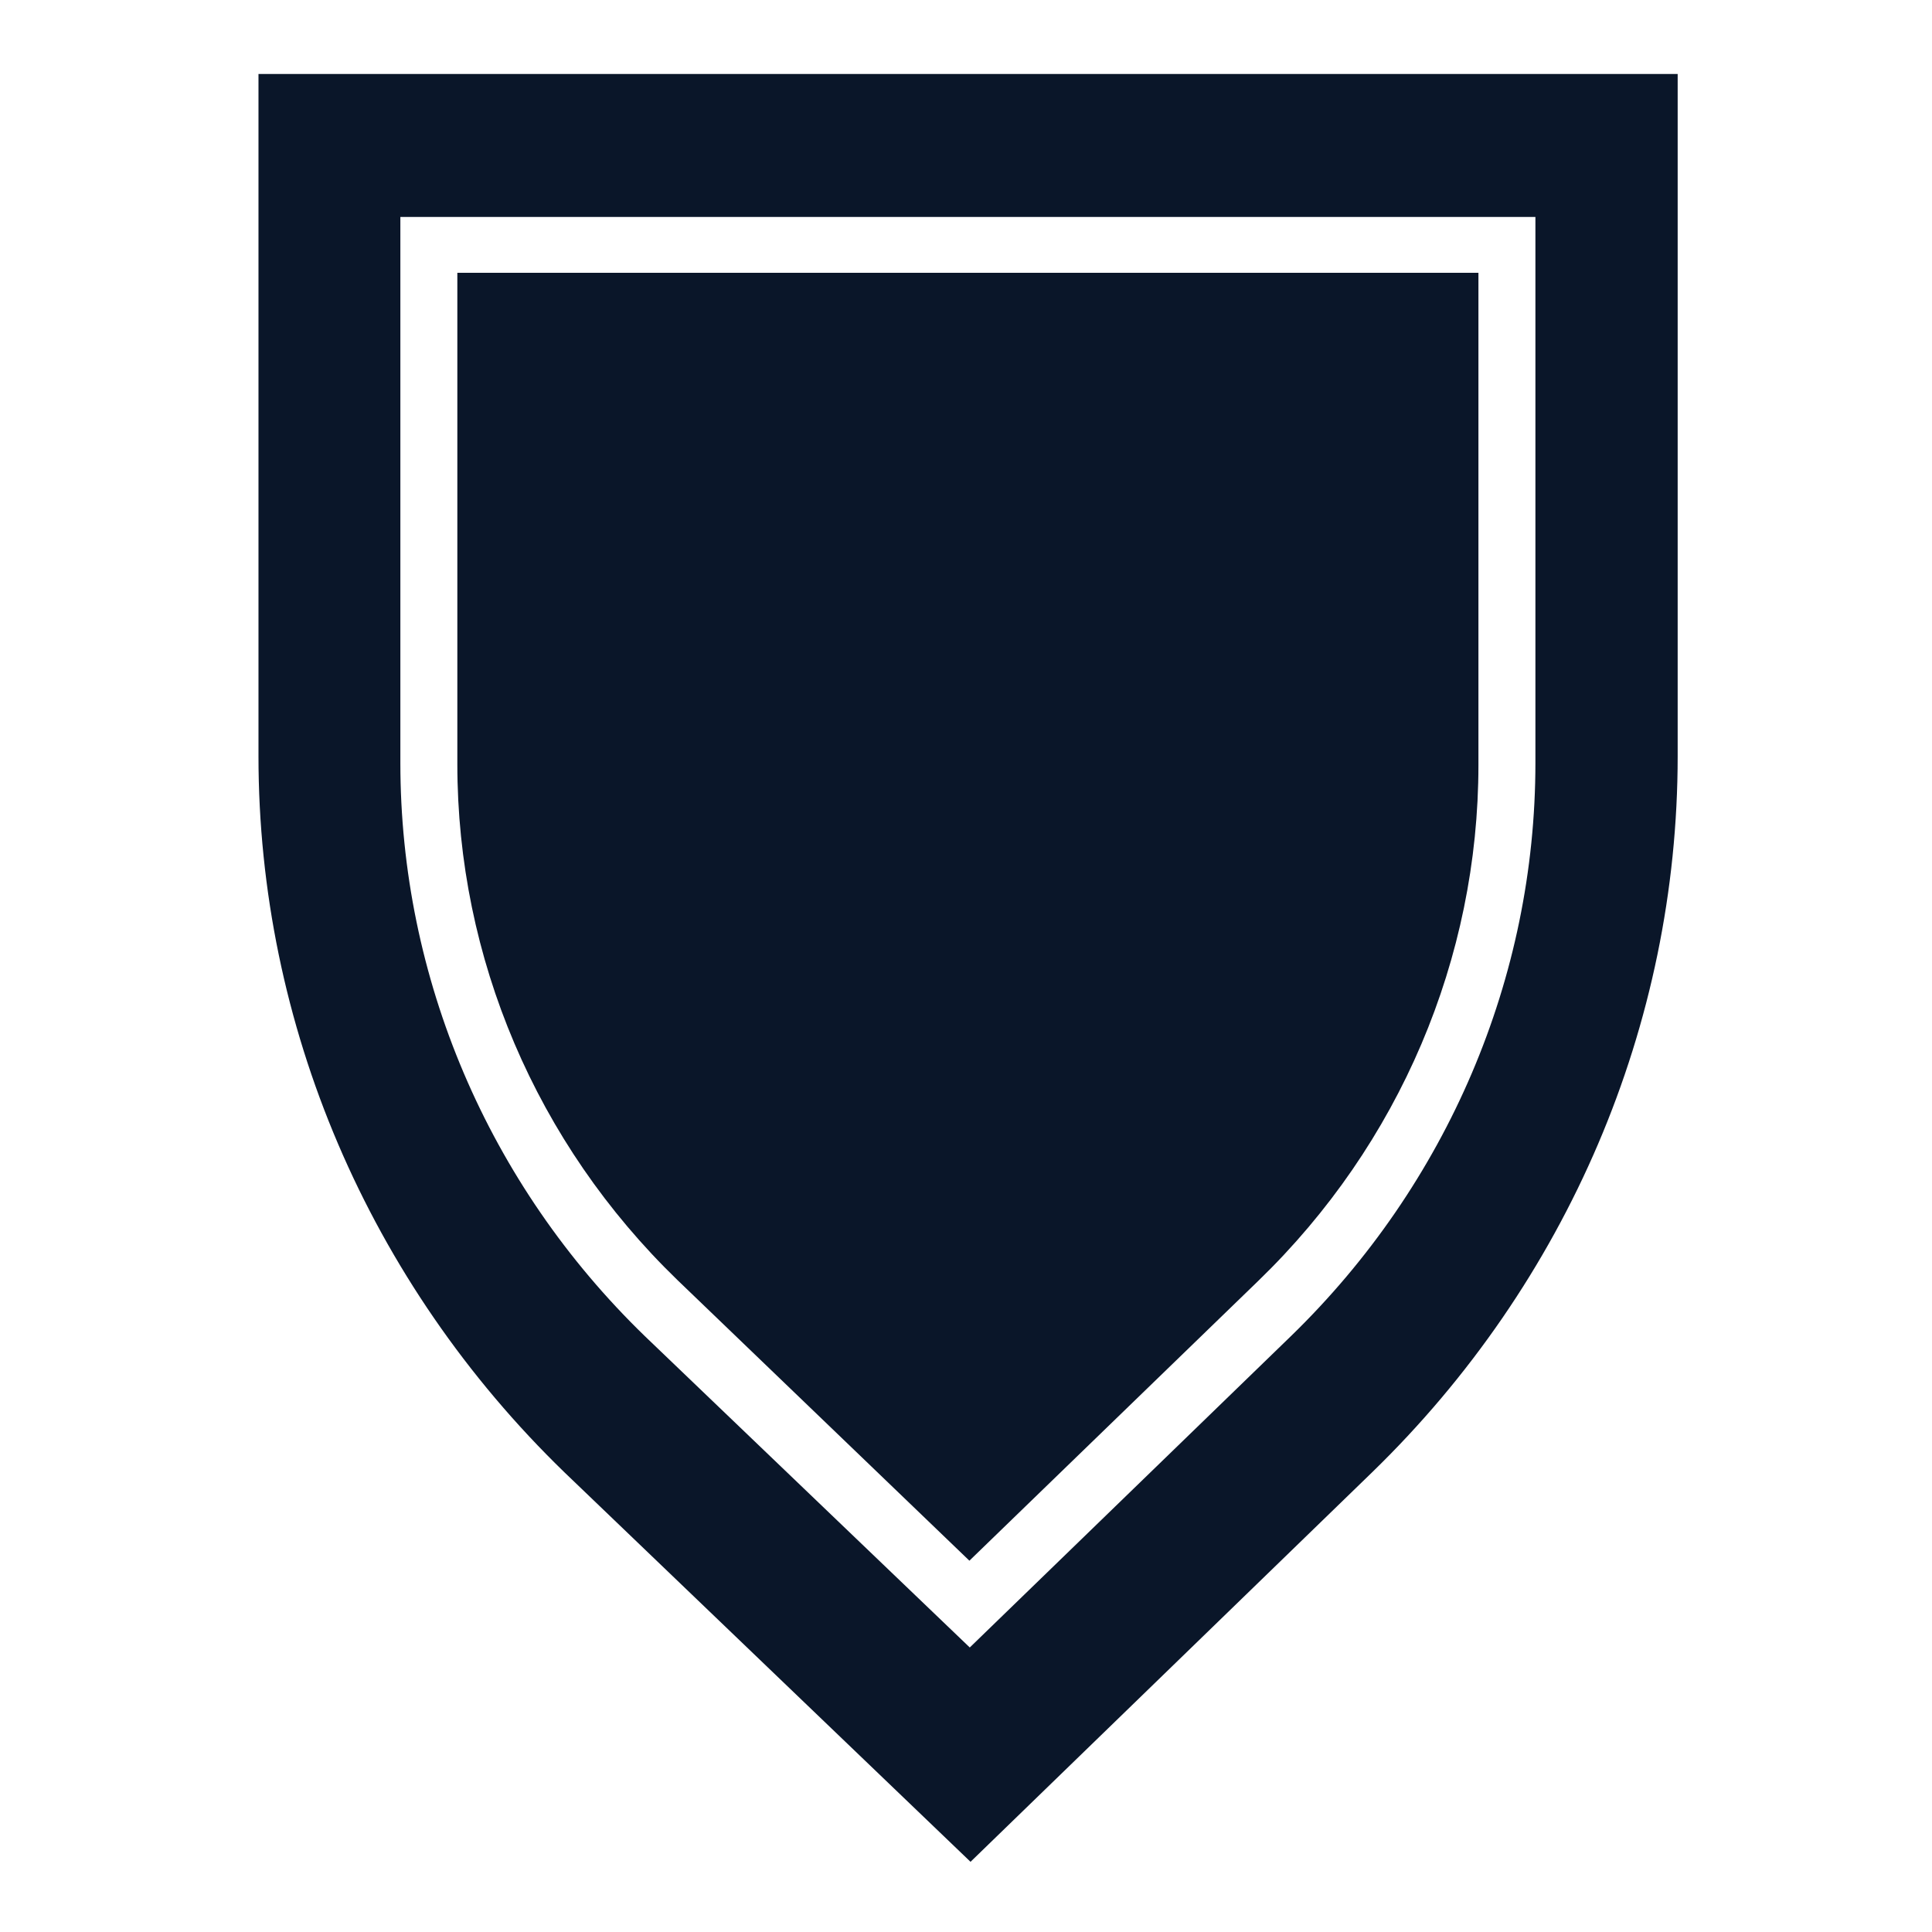
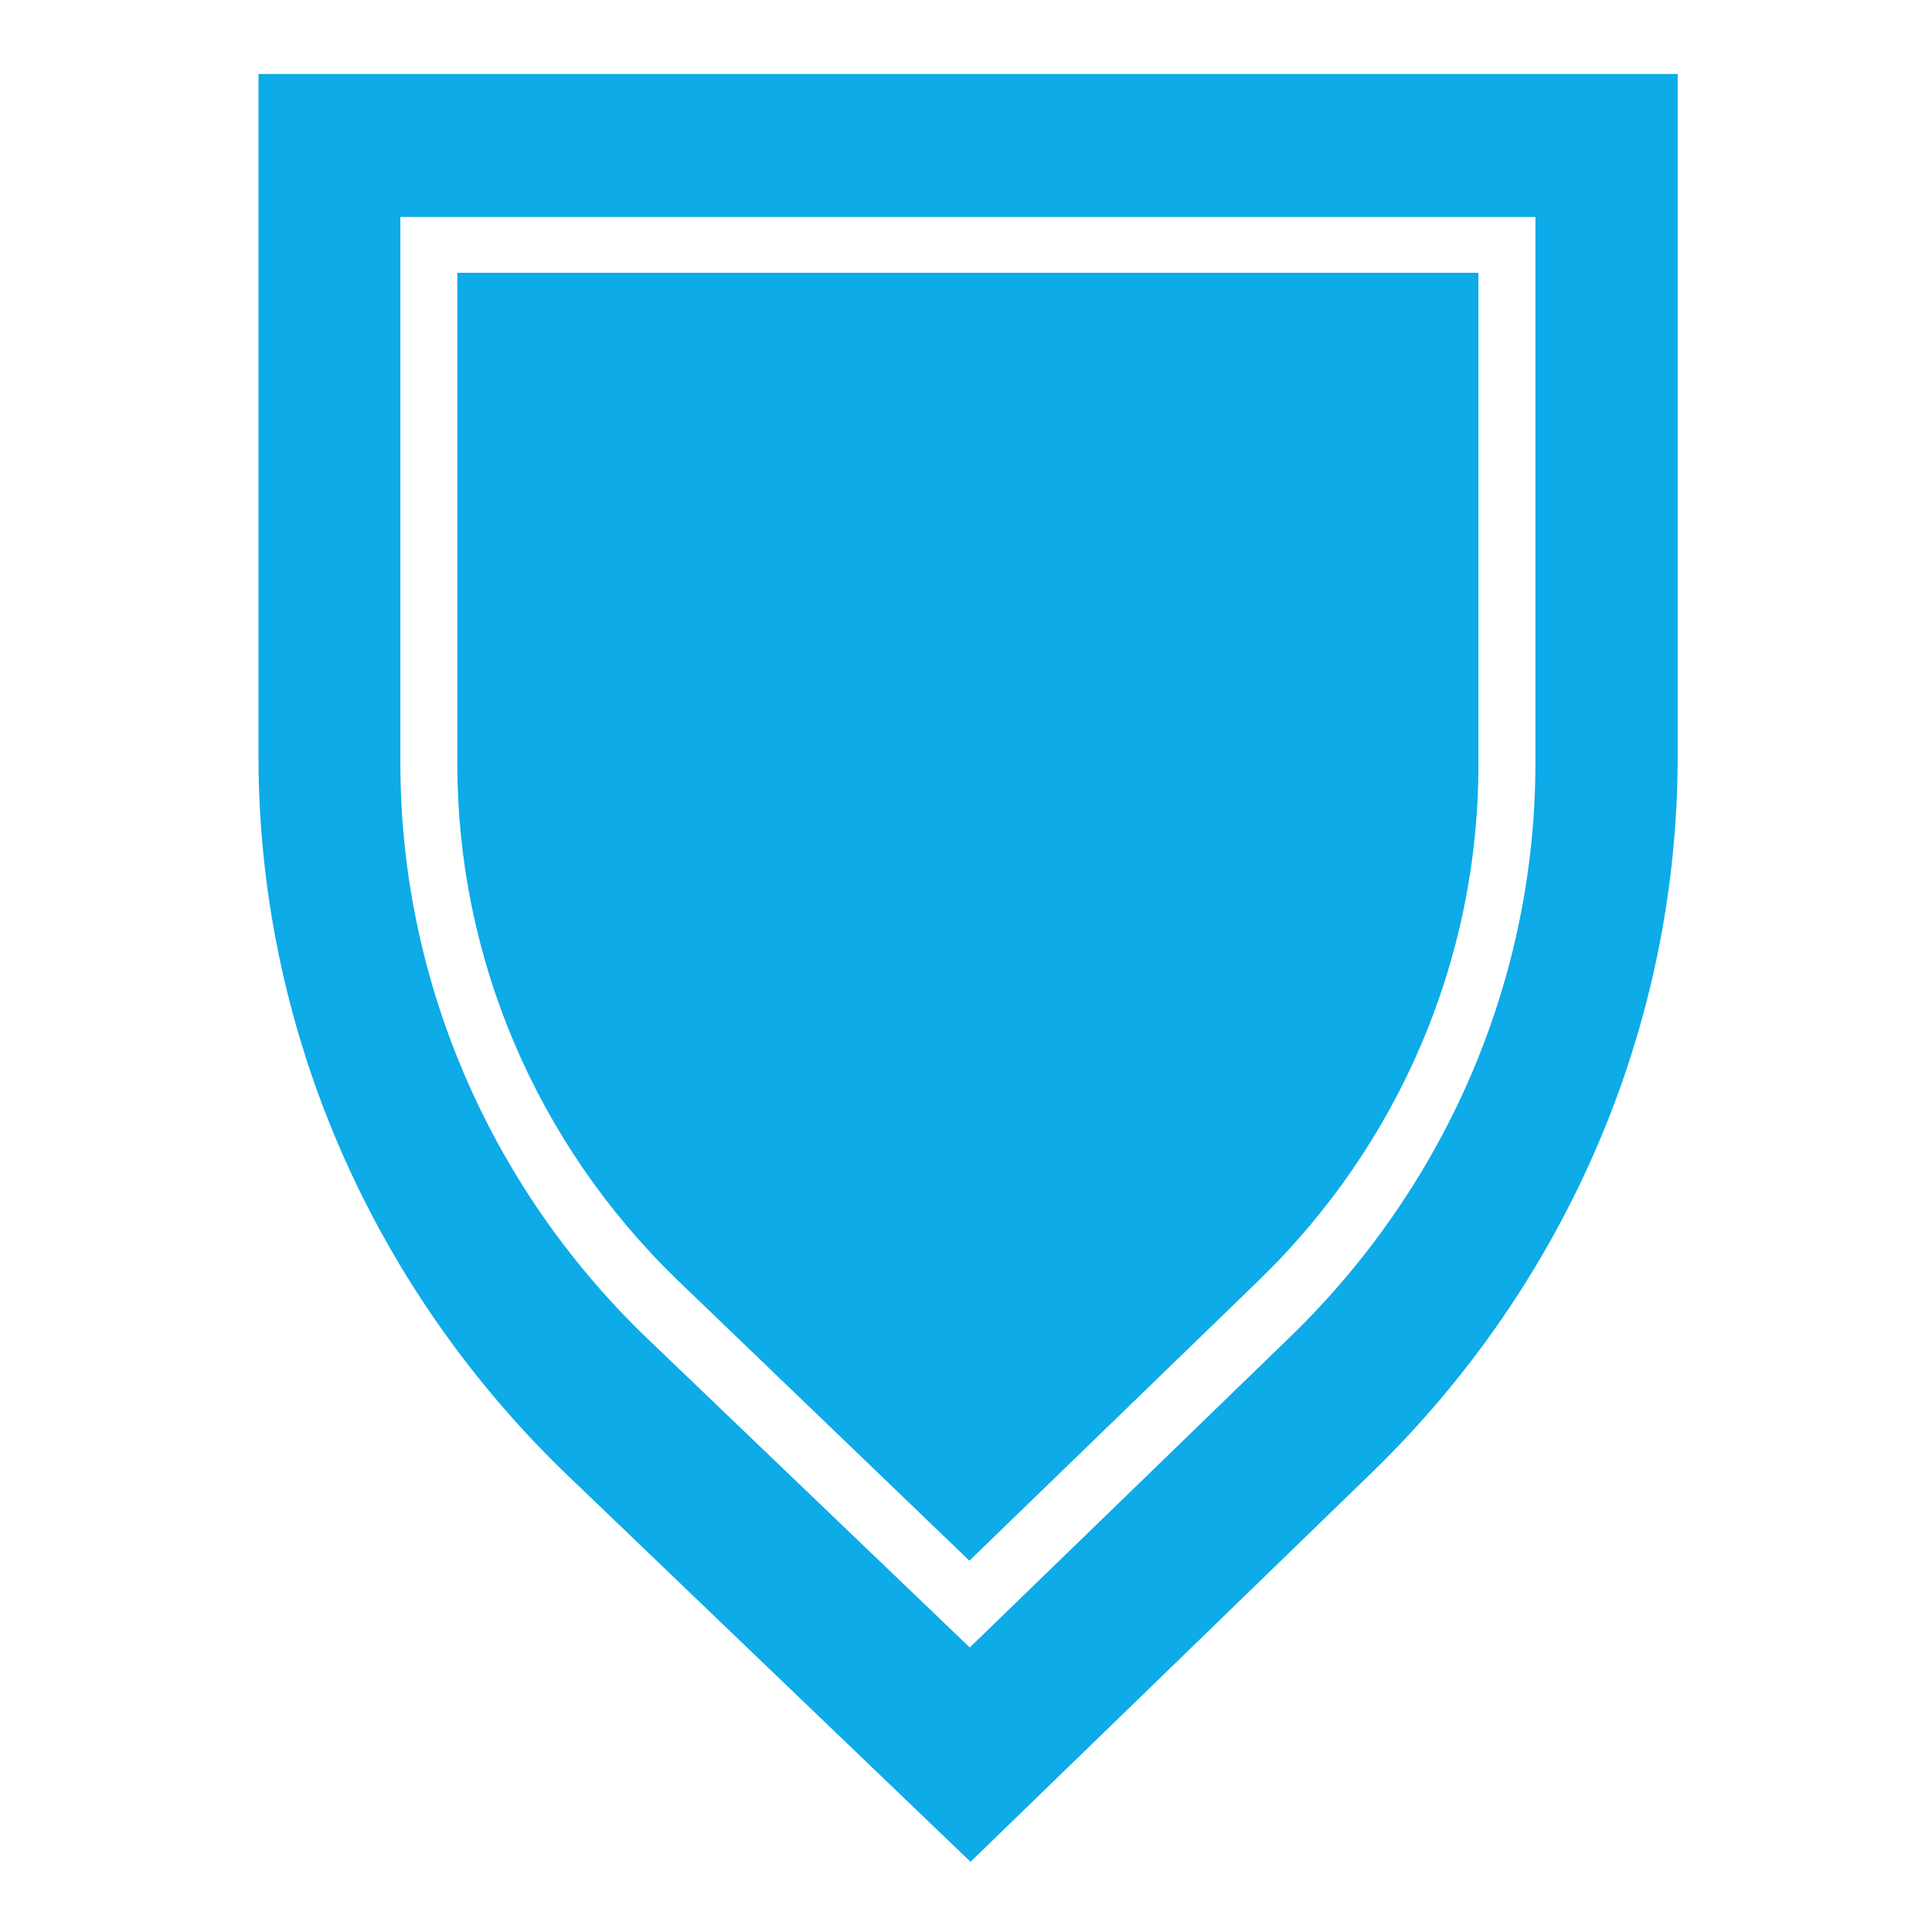
<svg xmlns="http://www.w3.org/2000/svg" version="1.1" id="Layer_1" x="0px" y="0px" viewBox="0 0 512 512" style="enable-background:new 0 0 512 512;" xml:space="preserve">
  <style type="text/css">
		.st0 {
			fill: none;
		}

		.st1 {
- 			fill: #0a1629;
+ 			fill: #0dabe8;
		}
	</style>
  <path class="st0" d="M32.5,0.5h448c17.7,0,32,14.3,32,32v448c0,17.7-14.3,32-32,32h-448c-17.7,0-32-14.3-32-32v-448  C0.5,14.8,14.8,0.5,32.5,0.5z" />
  <path class="st1" d="M68.5,19.6v180.8c0,71.2,29.2,139.5,81.1,189.8l107.6,103.2l106.4-103.2c51.8-50.3,81-118.6,81-189.8V19.6H68.5  z M406.9,202.2c0,56.9-23.3,111.6-64.8,151.9l-85.1,82.5l-86.1-82.5c-41.6-40.3-64.8-95-64.8-151.9V57.5h300.8v144.7L406.9,202.2  L406.9,202.2z" />
  <path class="st1" d="M256.9,413.6l76.6-74.2c37.4-36.2,58.3-85.4,58.3-136.7V72.3H121.2v130.2c0,51.3,20.9,100.5,58.3,136.7  L256.9,413.6z" />
</svg>
